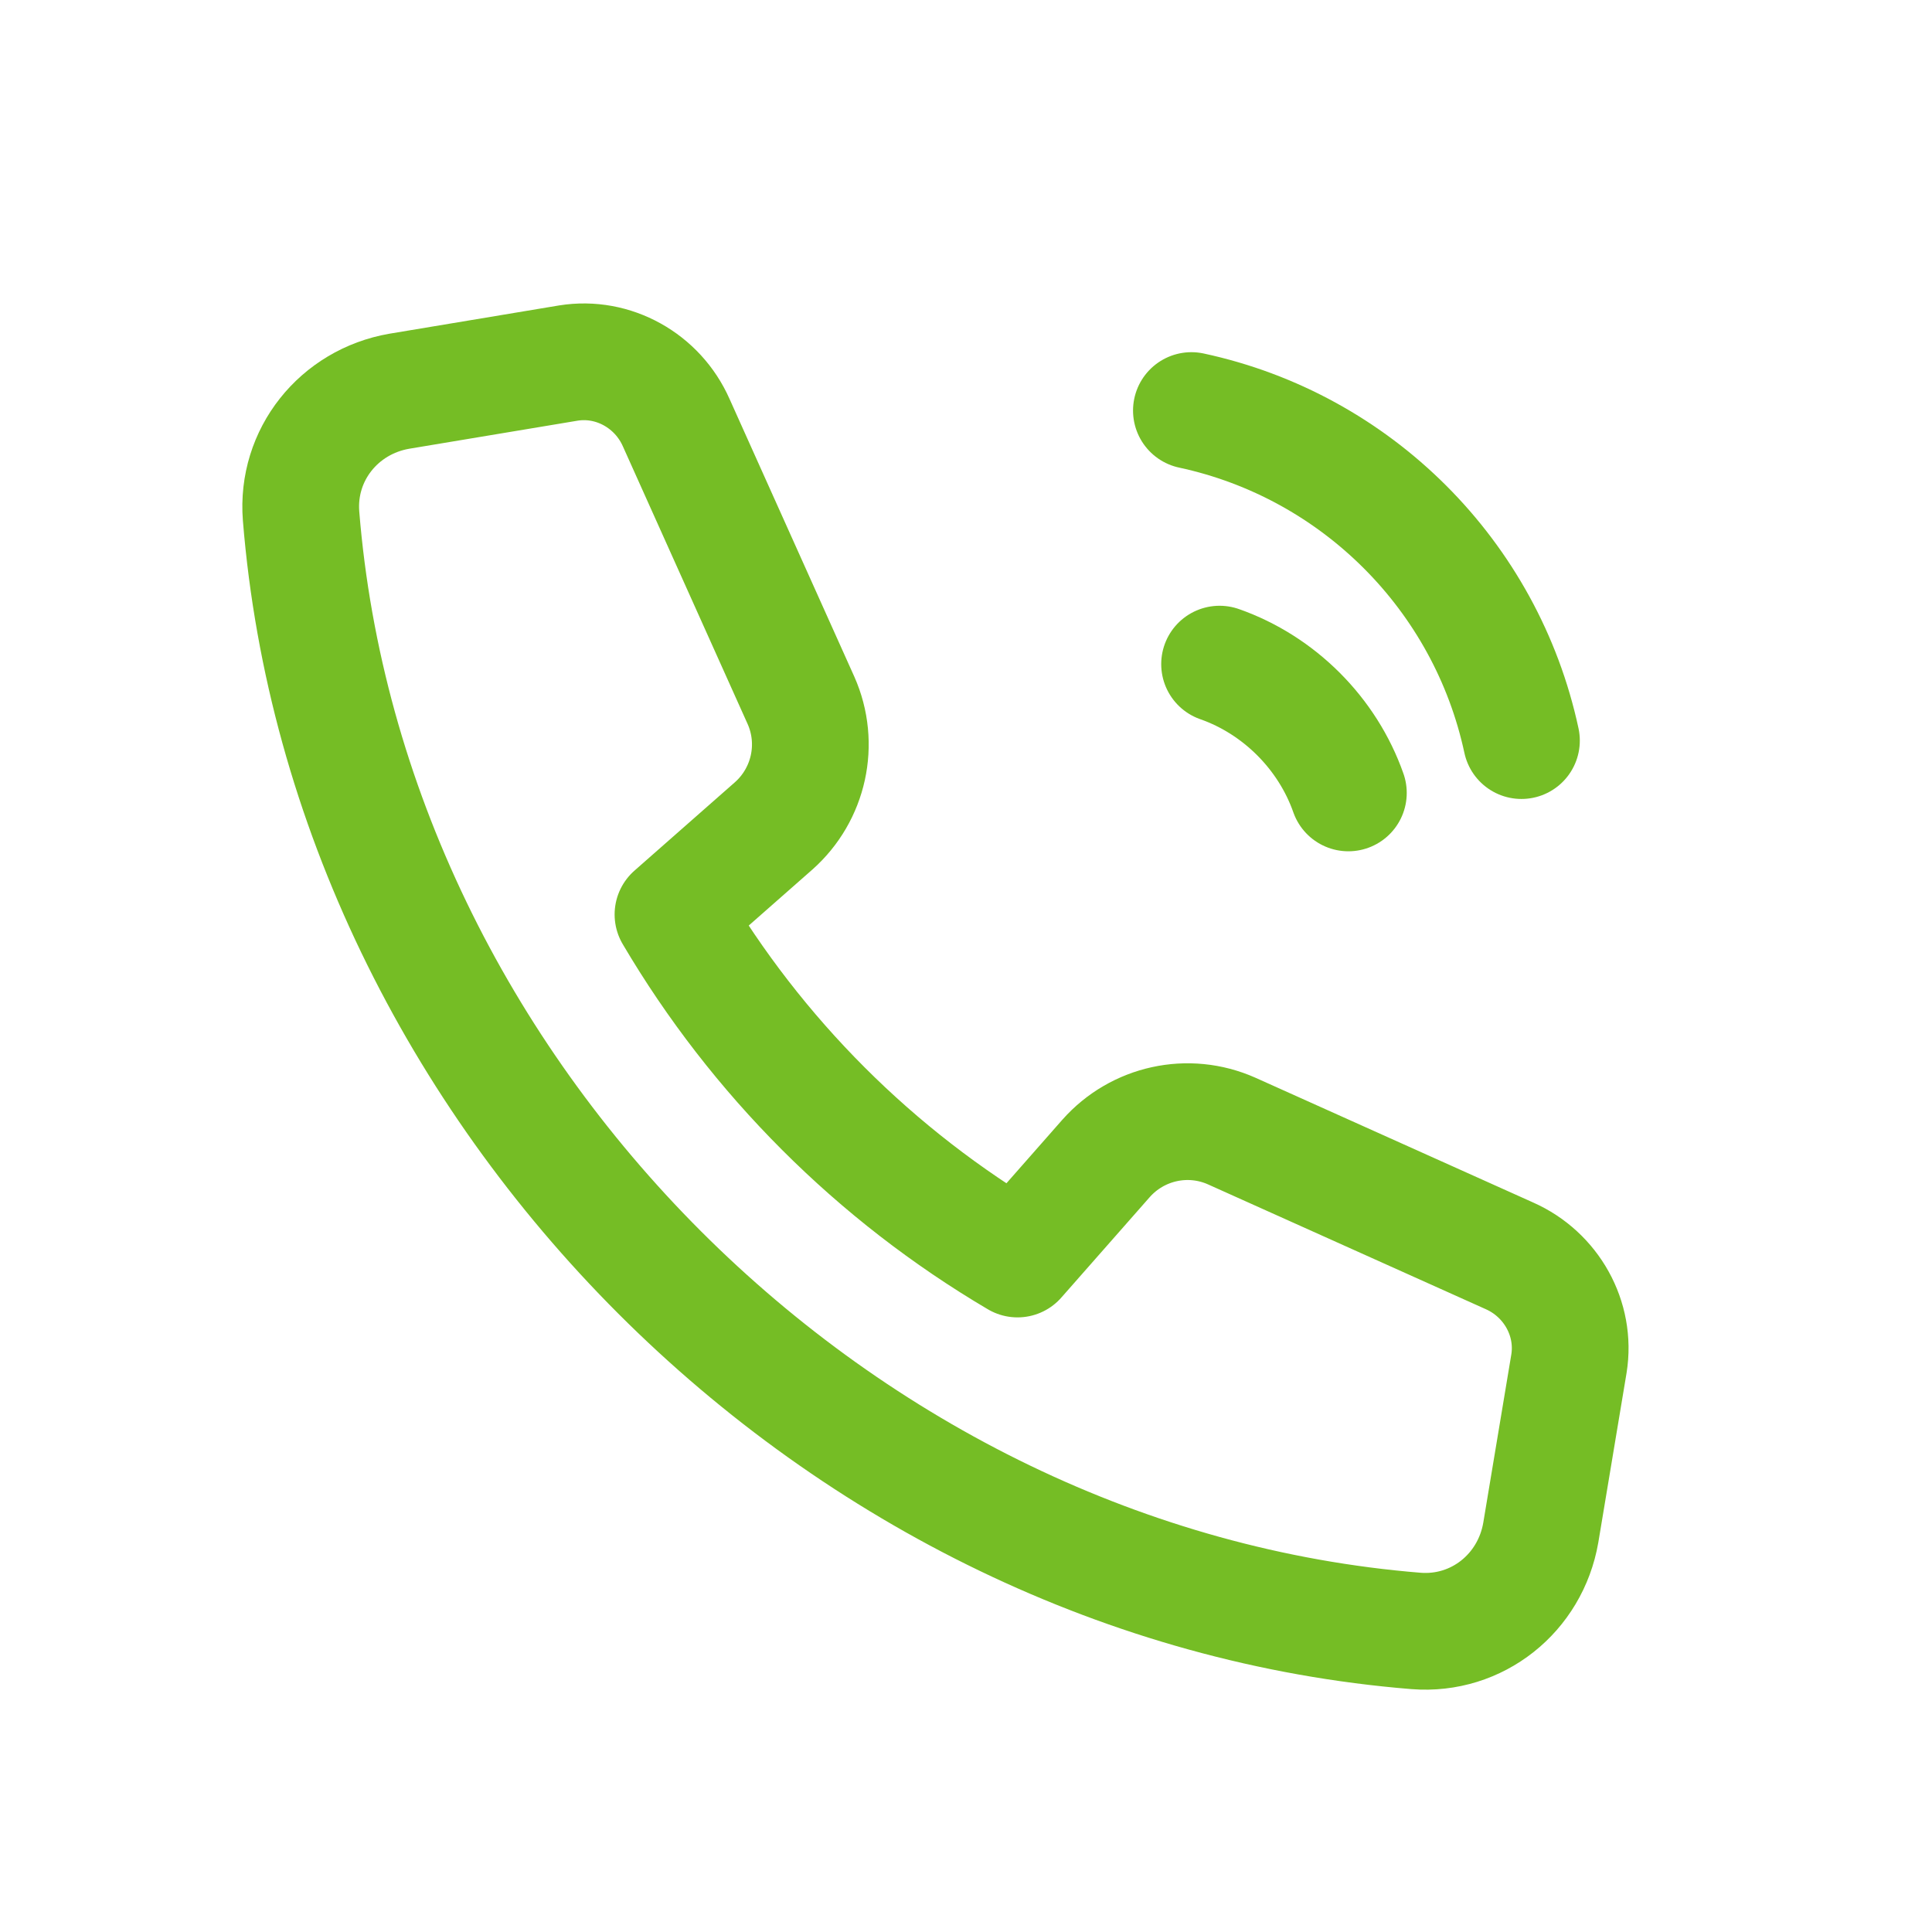
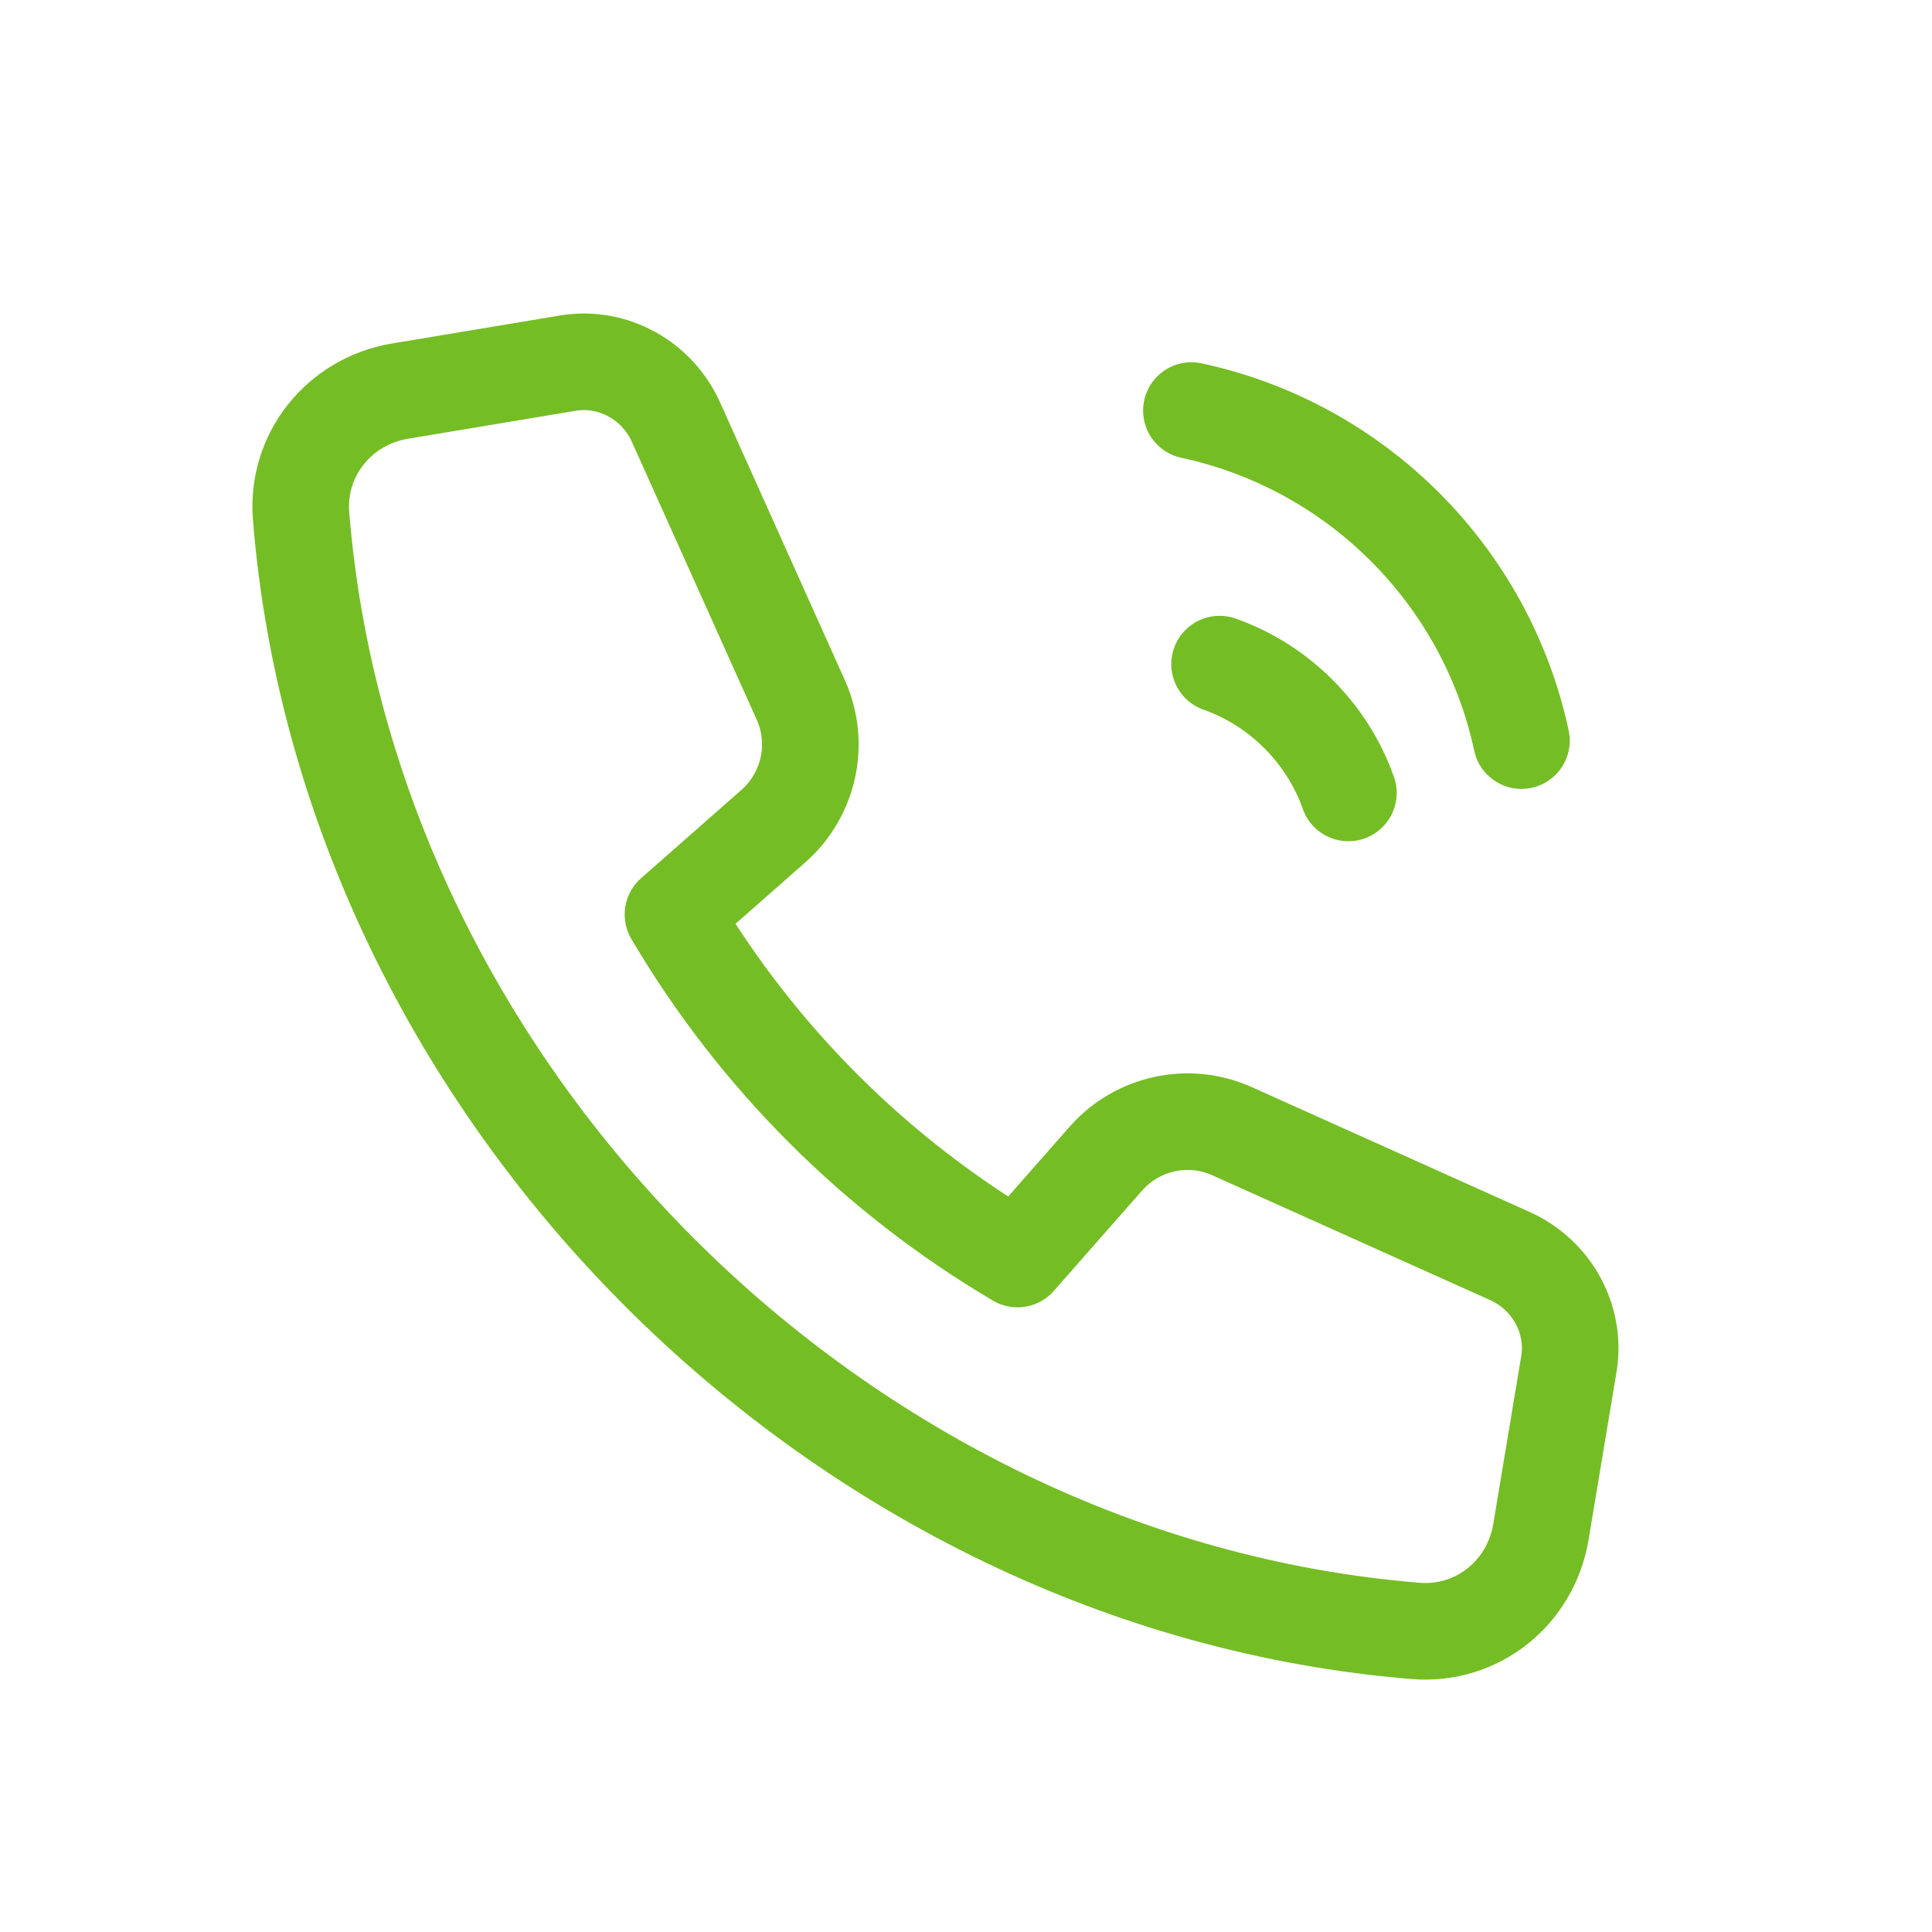
- <svg xmlns="http://www.w3.org/2000/svg" viewBox="0 0 24 24" color="#75bd25" fill="none" stroke="currentColor" stroke-width="1.45" stroke-linecap="round" stroke-linejoin="round" data-line-weight="soft-metal-145">
+ <svg xmlns="http://www.w3.org/2000/svg" viewBox="0 0 24 24" color="#75bd25" fill="none" stroke="currentColor" stroke-width="1.2" stroke-linecap="round" stroke-linejoin="round" data-line-weight="soft-metal-120">
  <path d="M8.4 5.25 9.95 8.7c.24.54.1 1.17-.34 1.56l-1.25 1.1a12.1 12.1 0 0 0 4.28 4.28l1.1-1.25c.39-.44 1.02-.58 1.56-.34l3.45 1.55c.52.23.83.78.74 1.34l-.35 2.1c-.13.75-.79 1.28-1.55 1.22C10.42 19.68 4.32 13.58 3.74 6.41c-.06-.76.47-1.42 1.22-1.55l2.1-.35c.56-.09 1.11.22 1.34.74Z" />
  <path d="M14.8 5.1c2.05.44 3.66 2.05 4.1 4.1" />
  <path d="M15.15 8.25c.74.26 1.34.86 1.6 1.6" />
</svg>
